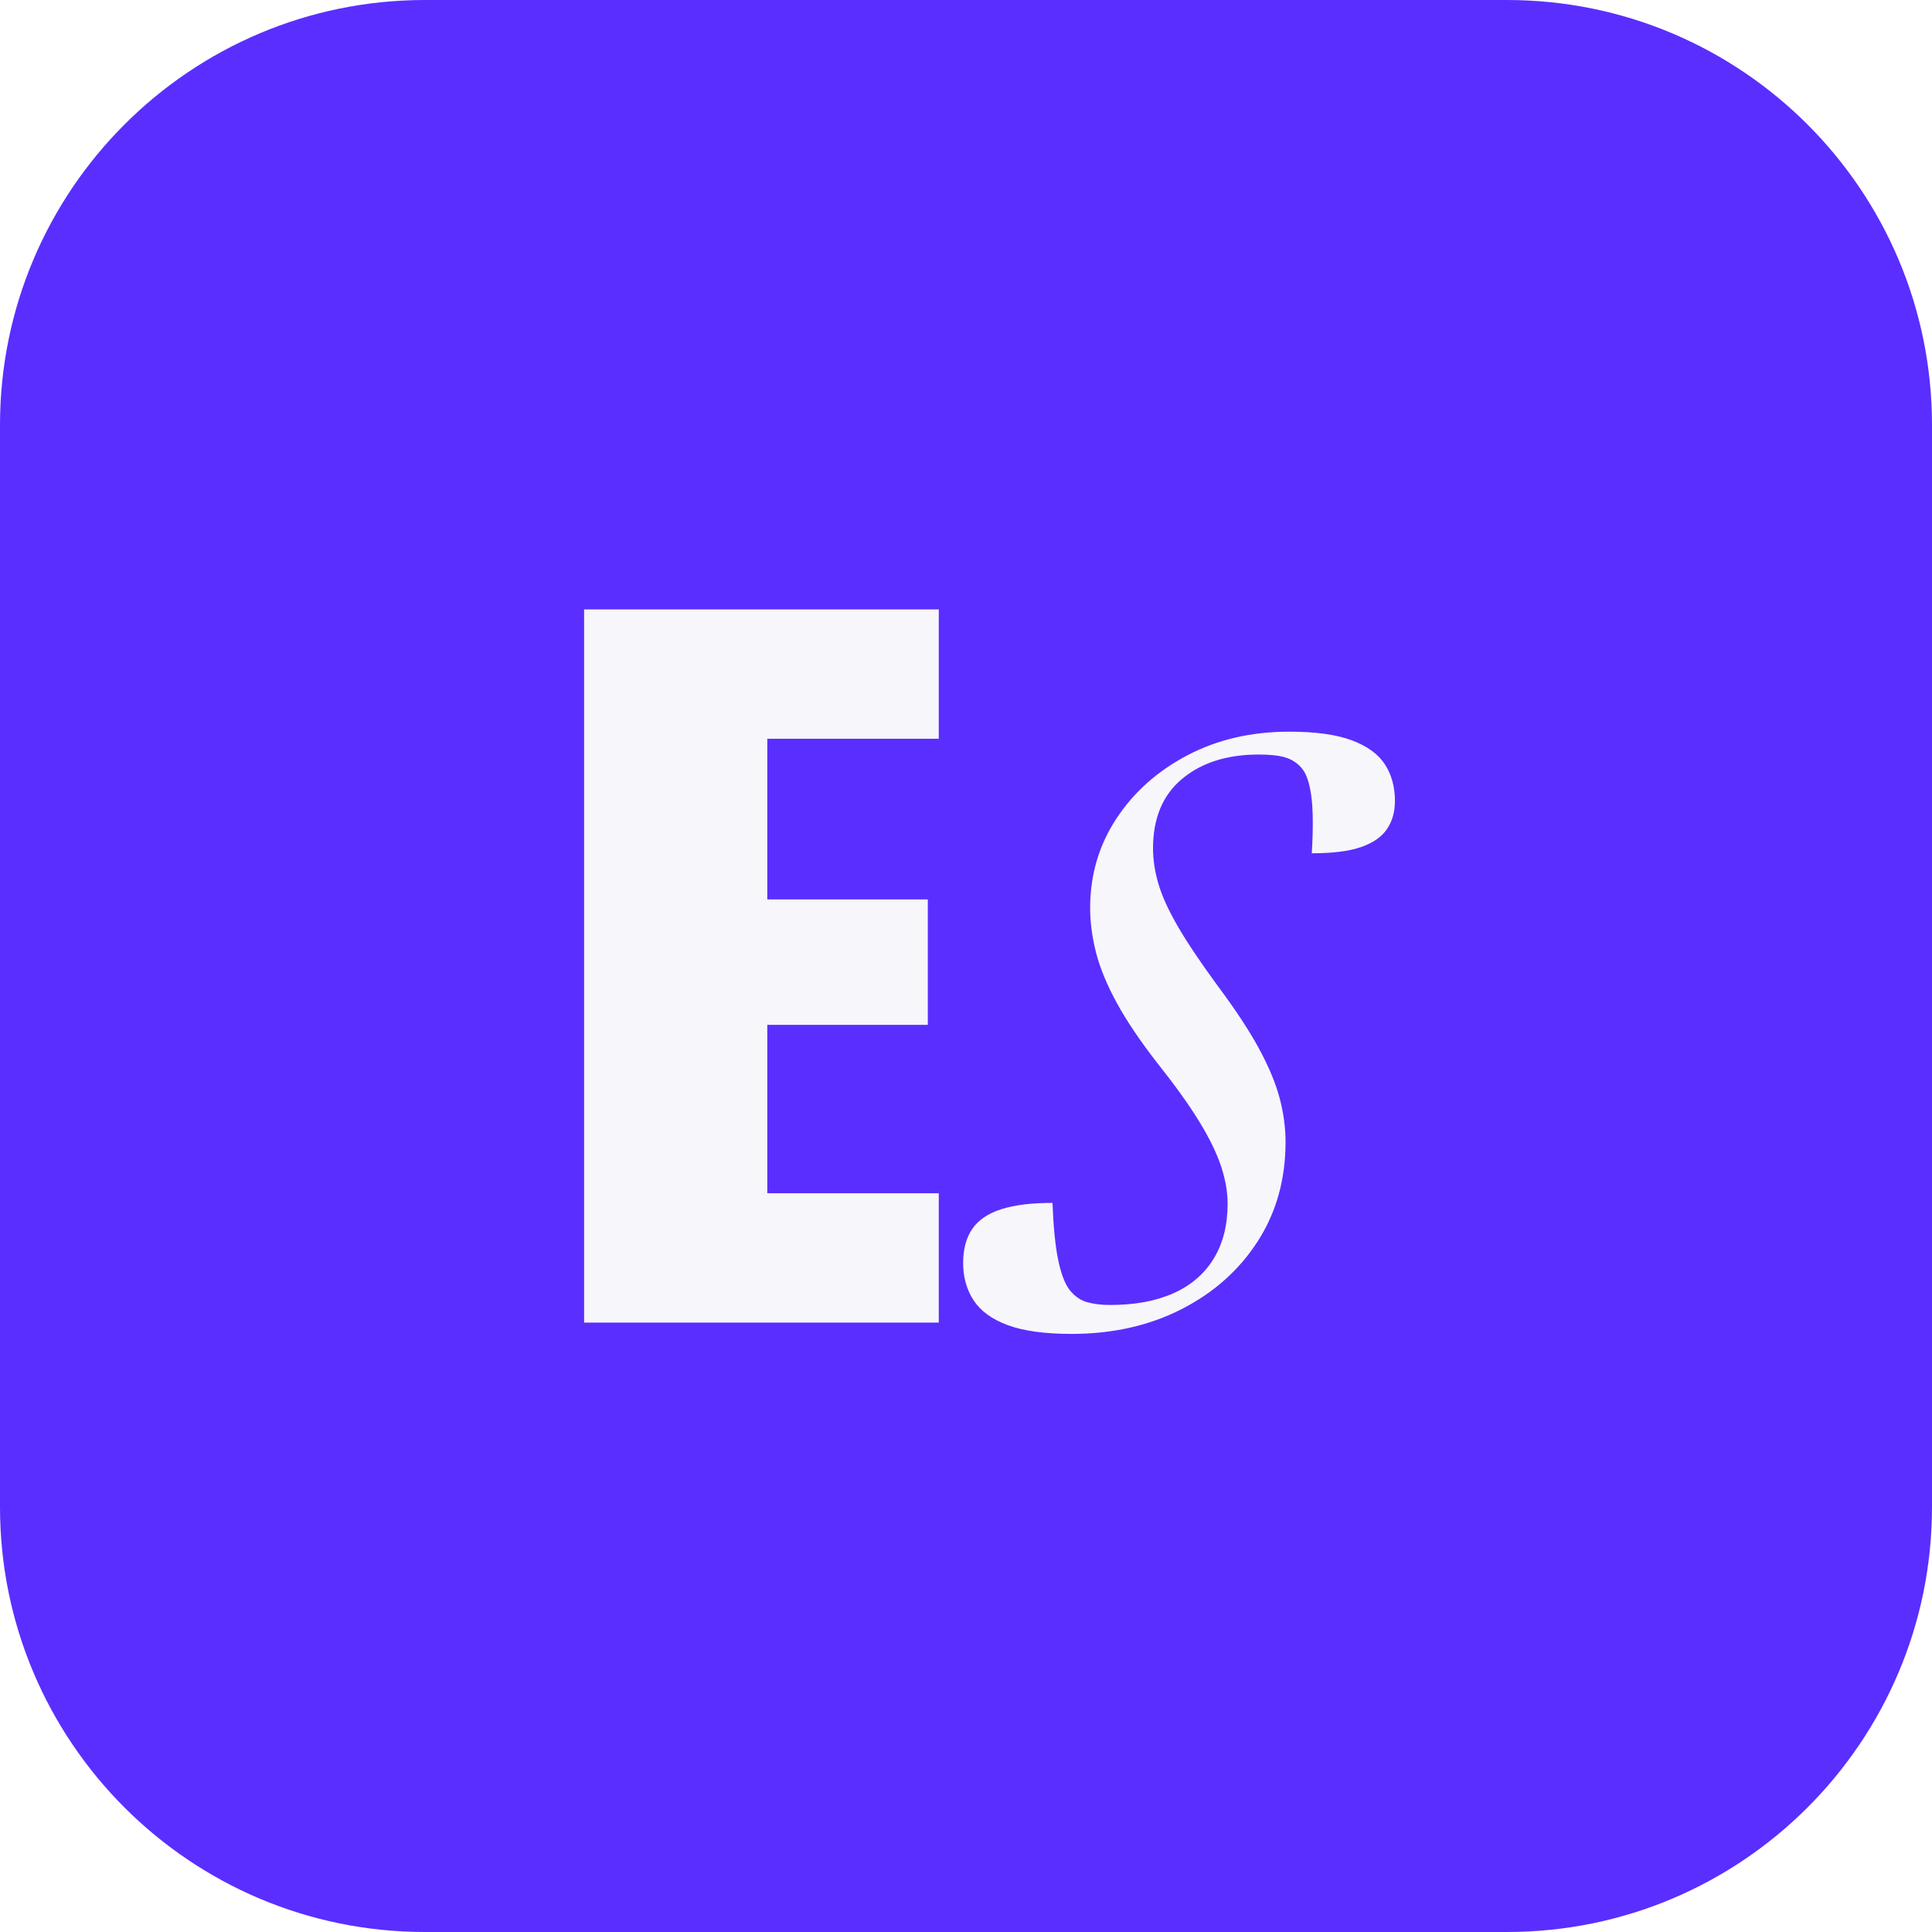
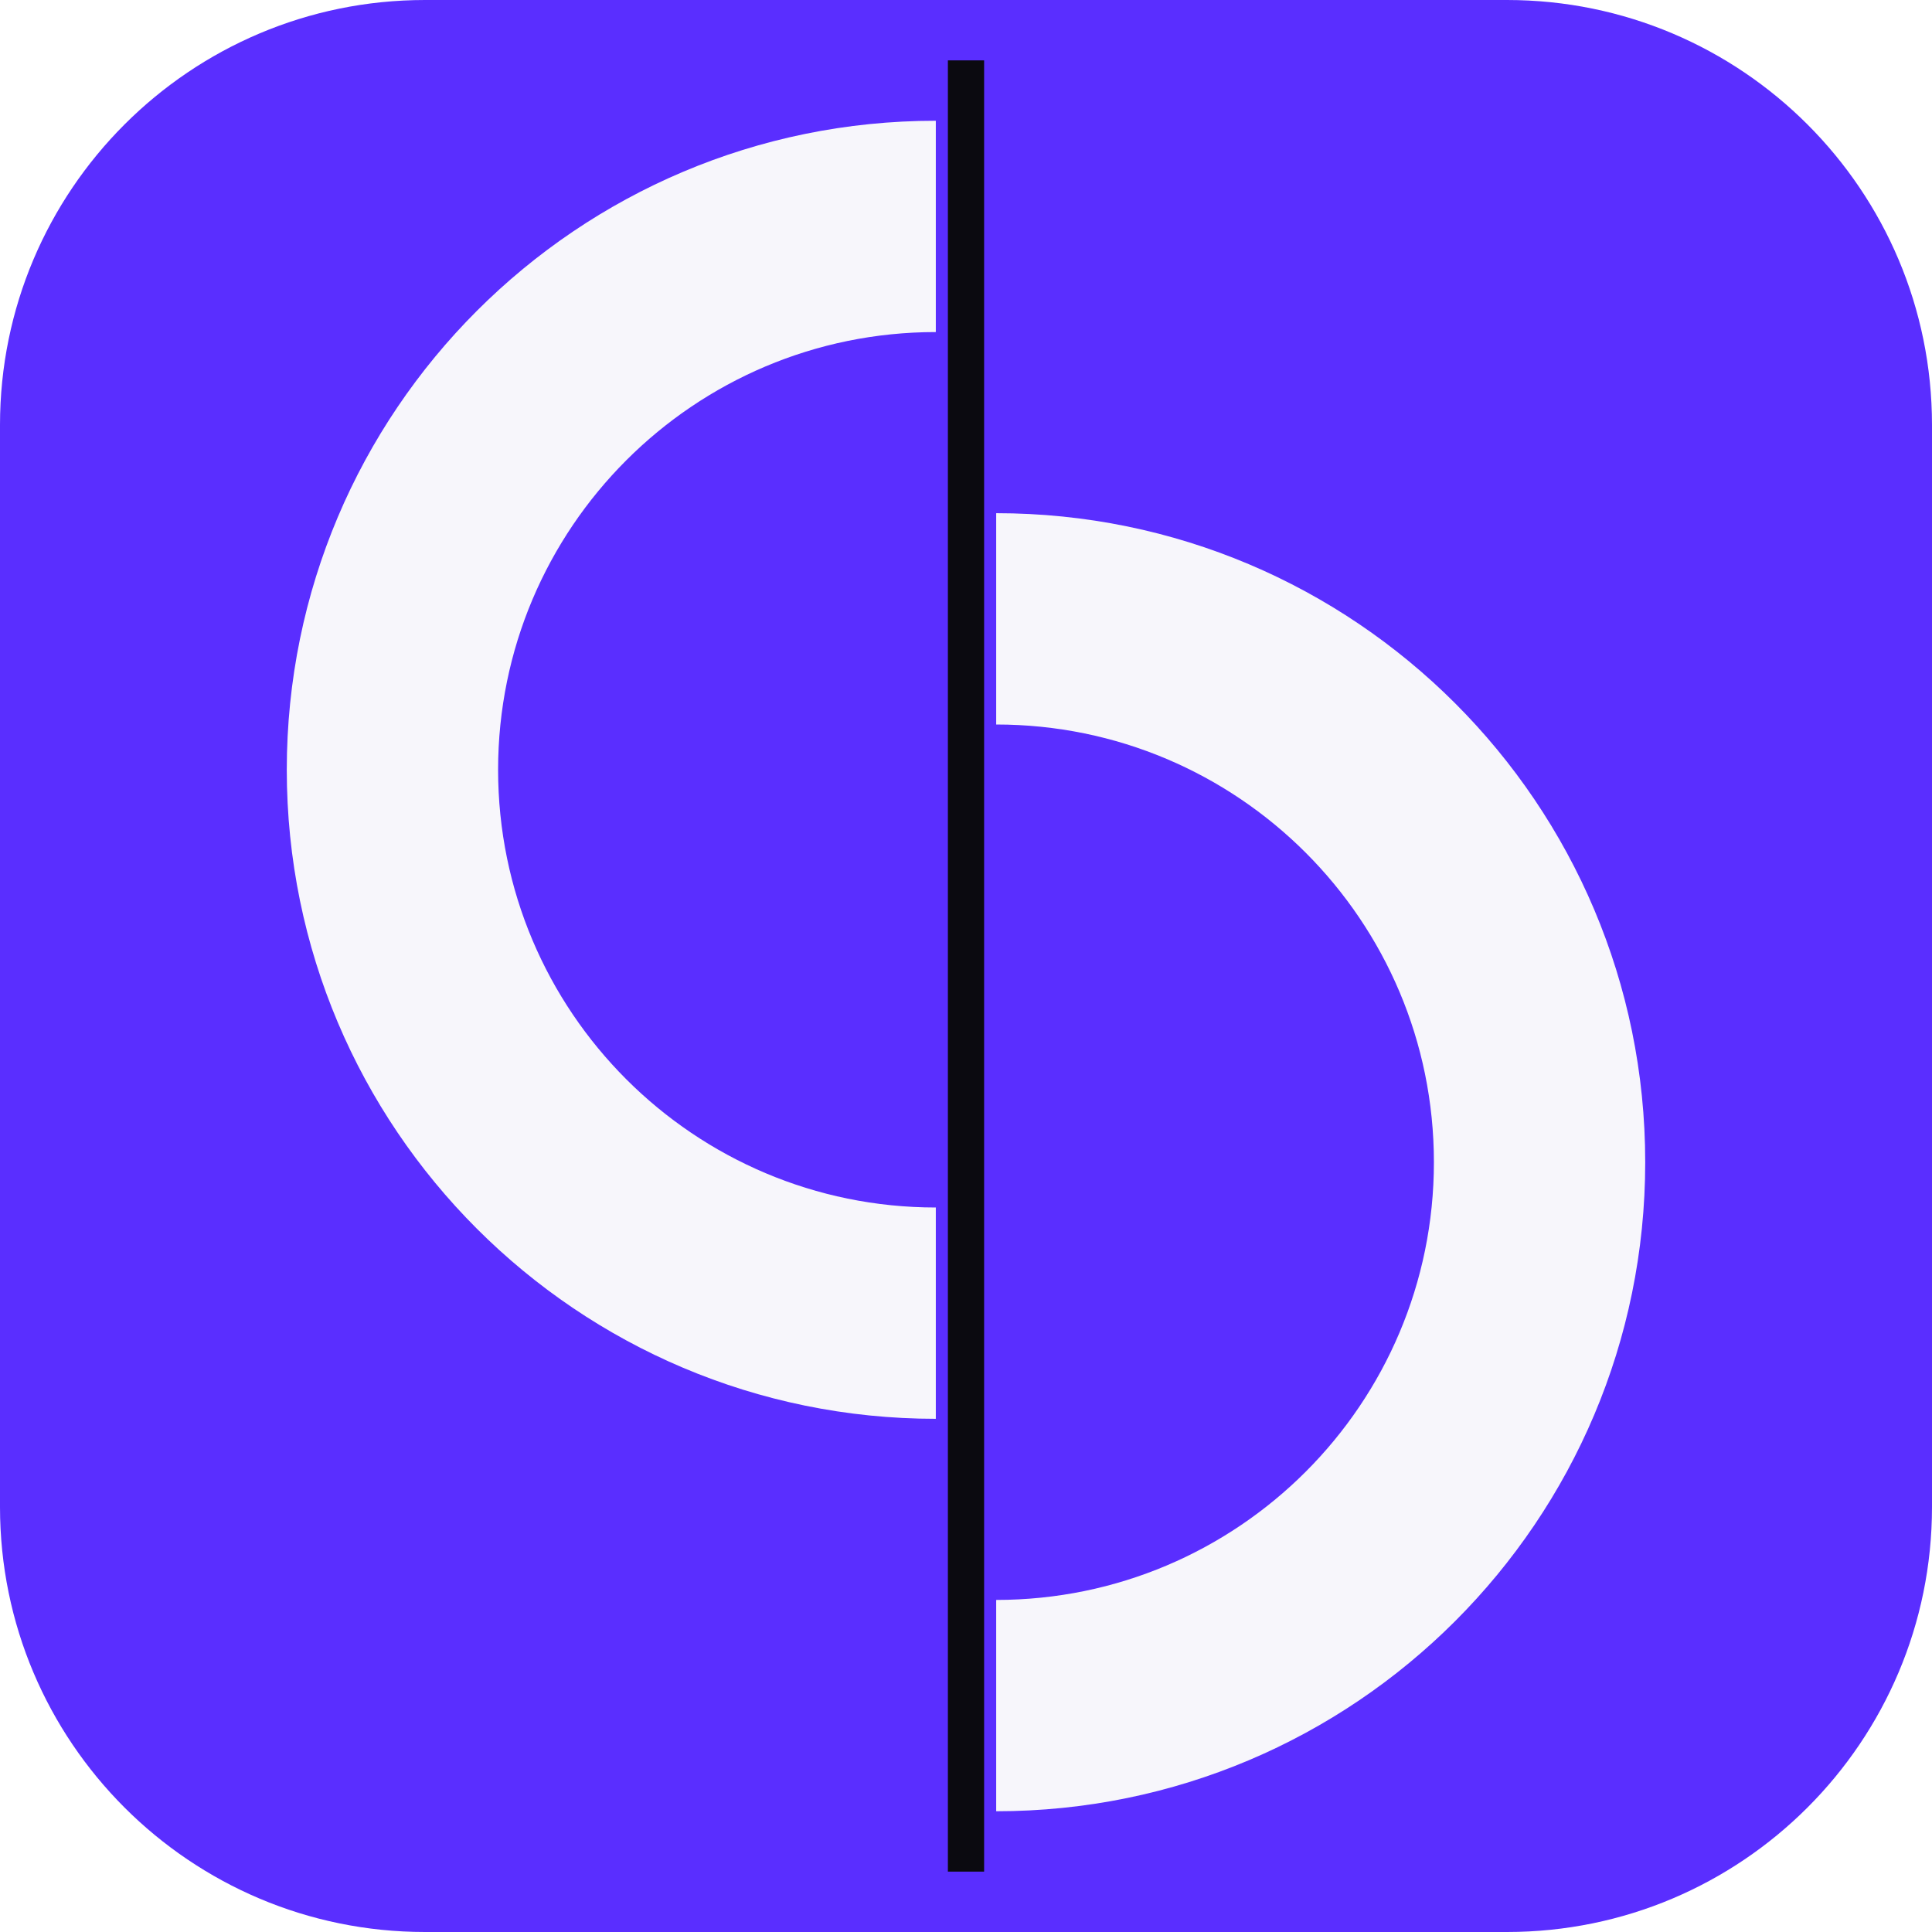
<svg xmlns="http://www.w3.org/2000/svg" viewBox="0 0 1024 1024" width="1024" height="1024">
  <rect width="1024" height="1024" rx="225.28" fill="#5A2EFF" />
-   <path fill="#F7F6FB" d="M309.587 701.0H497.568V632.448H406.678V543.197H491.758V476.712H406.678V391.552H497.568V323H309.587Z" />
-   <path fill="#F7F6FB" d="M557.842 637.557Q558.555 656.453 560.804 667.533Q563.054 678.613 566.879 683.675Q570.966 688.738 576.235 690.2Q581.504 691.663 588.405 691.663Q608.057 691.663 621.971 685.438Q635.884 679.212 643.273 667.136Q650.661 655.059 650.661 637.957Q650.661 628.47 647.099 617.877Q643.536 607.284 635.436 594.122Q627.336 580.959 613.386 563.41Q599.736 545.86 591.898 531.517Q584.06 517.173 580.928 504.892Q577.796 492.611 577.796 481.248Q577.796 455.073 591.653 433.961Q605.509 412.849 629.34 400.324Q653.171 387.8 683.319 387.8Q704.318 387.8 716.561 392.412Q728.803 397.024 734.072 405.198Q739.34 413.372 739.34 424.508Q739.34 433.208 735.122 439.432Q730.903 445.657 721.398 448.956Q711.893 452.256 695.282 452.256Q696.445 432.309 695.001 421.811Q693.557 411.312 689.957 407.15Q686.357 402.95 681.145 401.431Q675.933 399.912 667.233 399.912Q642.069 399.912 626.598 412.757Q611.128 425.602 611.128 449.679Q611.128 458.792 614.035 468.617Q616.941 478.442 624.46 491.342Q631.979 504.242 645.742 522.992Q659.543 541.479 667.287 555.766Q675.031 570.053 678.2 581.922Q681.369 593.79 681.369 605.265Q681.369 635.039 666.594 657.951Q651.818 680.863 626.15 693.932Q600.481 707.0 567.931 707.0Q546.745 707.0 534.184 702.369Q521.622 697.738 516.054 689.227Q510.485 680.715 510.485 669.466Q510.485 658.368 515.341 651.318Q520.196 644.269 530.677 640.913Q541.157 637.557 557.842 637.557Z" />
+   <g transform="translate(112.0 112.0) scale(8.0)">
+     <path fill="#F7F6FB" transform="translate(-2 -13)" d="M50,7.0 A43.0,43.0 0 0,0 50,93.0 L50,79.0 A29.0,29.0 0 0,1 50,21.0 Z" />
+     <path fill="#F7F6FB" transform="translate(2 13)" d="M50,7.0 A43.0,43.0 0 0,1 50,93.0 L50,79.0 A29.0,29.0 0 0,0 50,21.0 Z" />
+     <rect x="48.8" y="-10.0" width="2.4" height="120.0" fill="#0B0A10" />
+   </g>
</svg>
